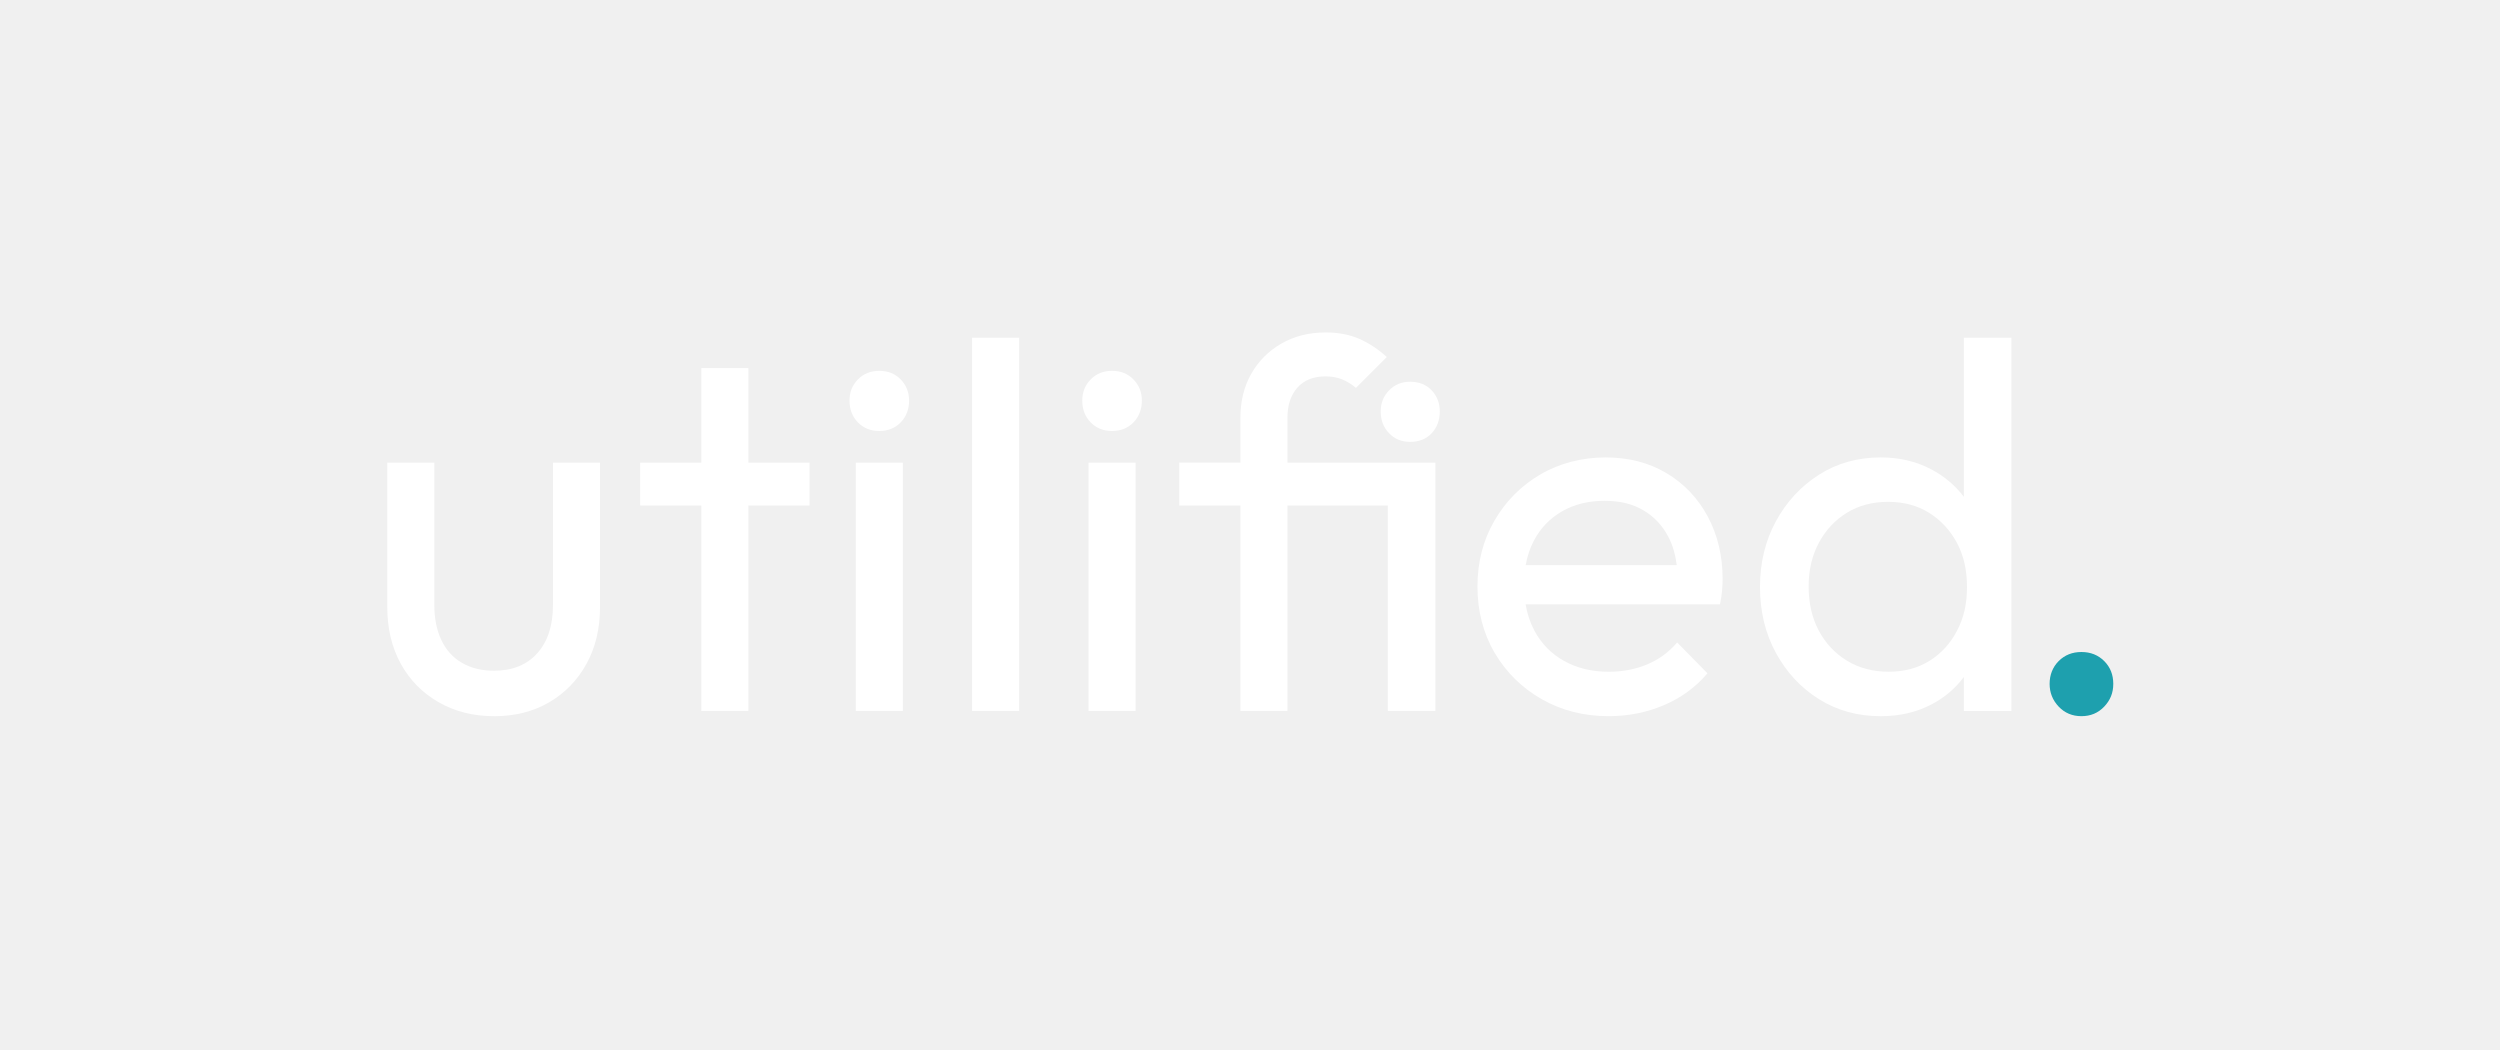
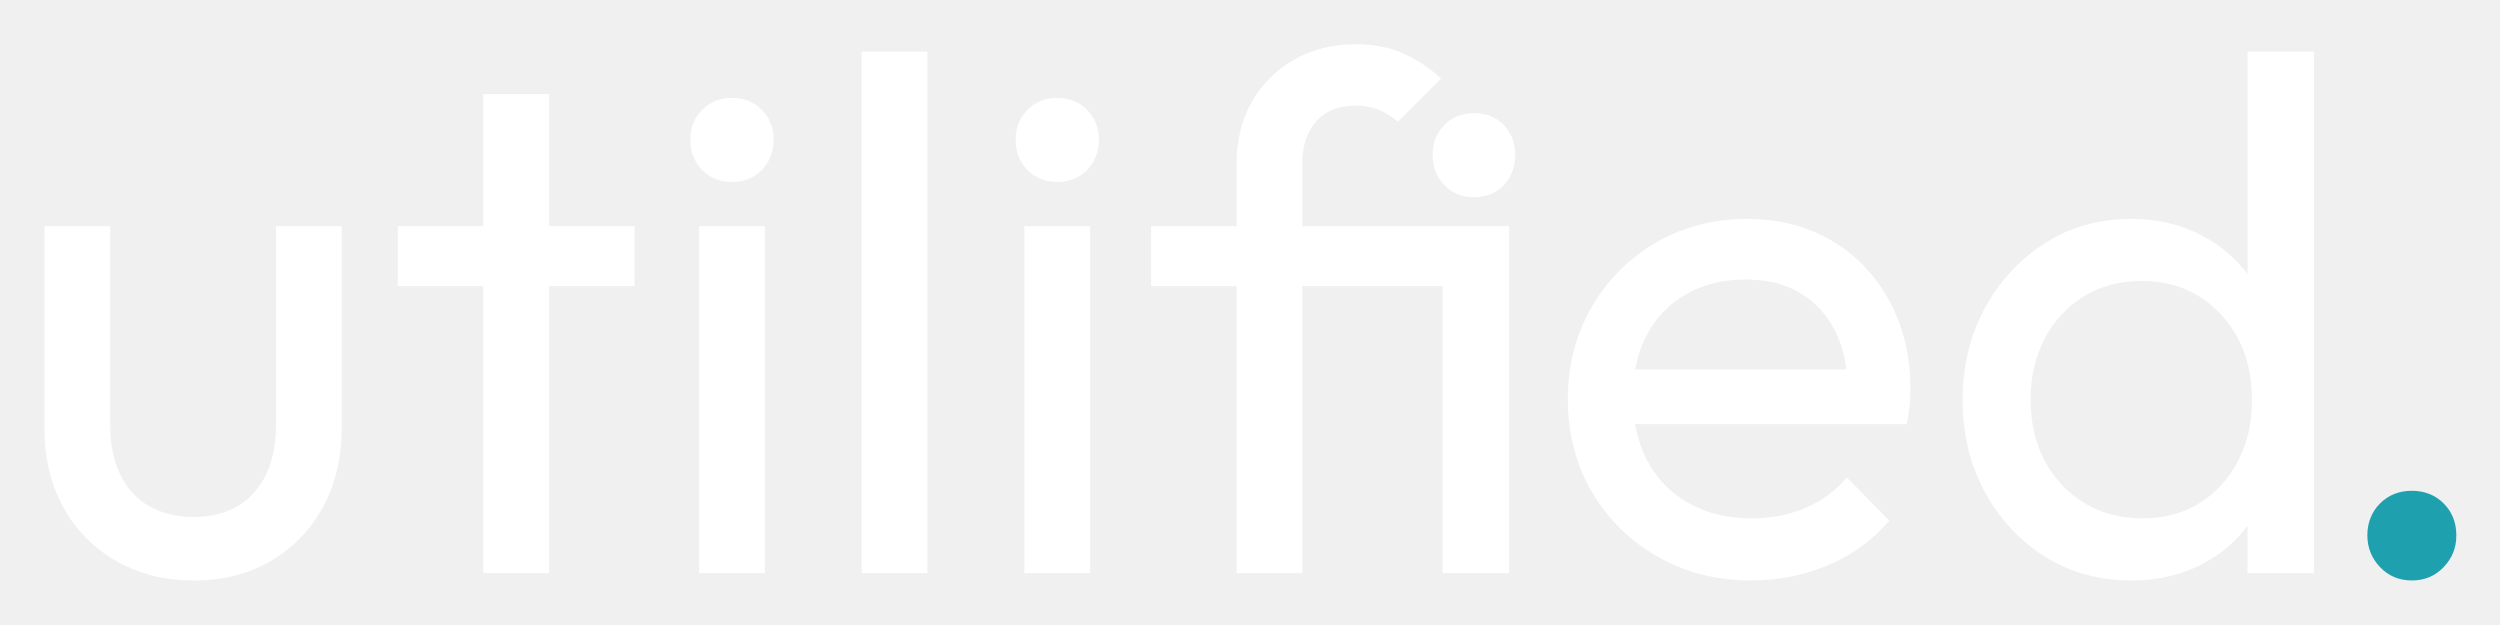
- <svg xmlns="http://www.w3.org/2000/svg" width="1920" height="806" viewBox="0 0 1920 806" fill="none">
-   <rect width="1920" height="806" />
+ <svg xmlns="http://www.w3.org/2000/svg" width="1374" height="343" viewBox="273 231 1374 343" fill="none">
  <path d="M379.321 550.02C363.52 550.02 349.409 546.47 336.968 539.371C324.528 532.272 314.827 522.451 307.866 509.873C300.905 497.295 297.424 482.7 297.424 466.107V355.315H333.557V464.522C333.557 474.964 335.366 483.993 338.984 491.626C342.603 499.259 347.875 505.083 354.836 509.098C361.797 513.112 369.965 515.128 379.321 515.128C393.502 515.128 404.615 510.648 412.645 501.671C420.674 492.711 424.689 480.323 424.689 464.539V355.333H460.821V466.142C460.821 482.735 457.341 497.329 450.379 509.907C443.418 522.486 433.855 532.324 421.673 539.406C409.491 546.505 395.38 550.054 379.321 550.054V550.02Z" fill="white" />
  <path d="M621.72 355.315H574.75V282.689H538.617V355.315H491.63V388.226H538.617V546.005H574.75V388.226H621.72V355.315Z" fill="white" />
  <path d="M657.249 546.005V355.315H693.381V546.005H657.249Z" fill="white" />
  <path d="M746.572 546.005V259.359H782.704V546.005H746.572Z" fill="white" />
  <path d="M835.997 546.005V355.315H872.13V546.005H835.997Z" fill="white" />
  <path d="M1086.72 355.316H988.763V320.786C988.763 311.154 991.313 303.452 996.396 297.697C1001.48 291.942 1008.72 289.065 1018.07 289.065C1022.62 289.065 1026.77 289.805 1030.51 291.27C1034.25 292.735 1037.87 294.957 1041.35 297.887L1065.04 274.195C1058.62 268.302 1051.65 263.684 1044.16 260.341C1036.66 256.999 1027.96 255.327 1018.07 255.327C1005.22 255.327 993.846 258.205 983.956 263.96C974.048 269.715 966.363 277.486 960.867 287.238C955.388 297.008 952.631 308.19 952.631 320.769V355.299H905.66V388.226H952.631V546.006H988.763V388.226H1065.85V546.006H1102.38V355.316H1086.72Z" fill="white" />
  <path d="M1311.54 396.668C1303.91 382.488 1293.35 371.374 1279.82 363.345C1266.31 355.315 1250.72 351.301 1233.04 351.301C1215.36 351.301 1197.91 355.643 1183.05 364.344C1168.2 373.045 1156.42 384.883 1147.73 399.873C1139.03 414.864 1134.69 431.733 1134.69 450.462C1134.69 469.192 1139.1 486.457 1147.94 501.447C1156.78 516.438 1168.82 528.275 1184.07 536.976C1199.32 545.678 1216.46 550.02 1235.45 550.02C1250.44 550.02 1264.56 547.211 1277.81 541.594C1291.06 535.977 1302.22 527.81 1311.34 517.11L1288.06 493.418C1281.63 500.913 1273.95 506.53 1264.97 510.286C1256.01 514.025 1246.17 515.904 1235.45 515.904C1222.6 515.904 1211.23 513.164 1201.34 507.667C1191.43 502.188 1183.81 494.417 1178.45 484.389C1175.18 478.255 1172.92 471.501 1171.65 464.109H1320.97C1321.78 460.094 1322.31 456.544 1322.57 453.477C1322.85 450.393 1322.97 447.516 1322.97 444.845C1322.97 426.908 1319.16 410.849 1311.53 396.668H1311.54ZM1199.73 392.654C1209.11 387.295 1219.95 384.624 1232.25 384.624C1244.55 384.624 1254.06 387.106 1262.37 392.051C1270.67 396.996 1277.08 403.957 1281.63 412.934C1284.73 419.051 1286.75 426.098 1287.75 434.007H1171.73C1172.96 427.115 1175.06 420.826 1178.06 415.14C1183.14 405.508 1190.38 398.012 1199.73 392.654Z" fill="white" />
  <path d="M1508.25 259.359V381.575C1501.53 372.718 1493.1 365.637 1482.95 360.33C1471.44 354.316 1458.59 351.301 1444.41 351.301C1426.74 351.301 1410.94 355.712 1397.04 364.551C1383.12 373.39 1372.09 385.297 1363.92 400.287C1355.76 415.278 1351.67 432.129 1351.67 450.876C1351.67 469.623 1355.76 486.474 1363.92 501.464C1372.09 516.455 1383.13 528.292 1397.04 536.994C1410.96 545.695 1426.74 550.037 1444.41 550.037C1458.86 550.037 1471.84 547.022 1483.35 541.008C1493.38 535.77 1501.66 528.74 1508.25 519.936V546.023H1544.77V259.359H1508.25ZM1481.95 507.461C1472.99 513.078 1462.48 515.886 1450.44 515.886C1438.39 515.886 1427.76 513.078 1418.53 507.461C1409.29 501.844 1402.07 494.142 1396.85 484.372C1391.63 474.602 1389.03 463.299 1389.03 450.445C1389.03 437.591 1391.65 426.684 1396.85 416.932C1402.07 407.162 1409.22 399.46 1418.32 393.843C1427.42 388.226 1438 385.417 1450.04 385.417C1462.08 385.417 1472.6 388.226 1481.56 393.843C1490.51 399.46 1497.61 407.093 1502.83 416.725C1508.06 426.357 1510.66 437.729 1510.66 450.841C1510.66 463.954 1508.12 474.602 1503.02 484.372C1497.94 494.142 1490.91 501.844 1481.95 507.461Z" fill="white" />
  <path d="M1598.55 550.02C1591.54 550.02 1585.7 547.573 1581.06 542.68C1576.43 537.786 1574.1 531.963 1574.1 525.191C1574.1 518.419 1576.43 512.337 1581.06 507.702C1585.7 503.067 1591.52 500.741 1598.55 500.741C1605.58 500.741 1611.4 503.067 1616.04 507.702C1620.67 512.337 1623 518.161 1623 525.191C1623 532.221 1620.67 537.786 1616.04 542.68C1611.4 547.573 1605.58 550.02 1598.55 550.02Z" fill="#1EA0AE" />
  <path d="M854.072 331.003C847.387 331.003 841.89 328.798 837.617 324.37C833.327 319.959 831.19 314.393 831.19 307.708C831.19 301.022 833.327 295.87 837.617 291.442C841.89 287.031 847.387 284.808 854.072 284.808C860.757 284.808 866.254 287.014 870.527 291.442C874.818 295.853 876.954 301.281 876.954 307.708C876.954 314.135 874.818 319.959 870.527 324.37C866.237 328.781 860.757 331.003 854.072 331.003Z" fill="white" />
  <path d="M675.306 331.003C668.621 331.003 663.124 328.798 658.851 324.37C654.561 319.959 652.424 314.393 652.424 307.708C652.424 301.022 654.561 295.87 658.851 291.442C663.141 287.031 668.621 284.808 675.306 284.808C681.992 284.808 687.488 287.014 691.761 291.442C696.052 295.853 698.188 301.281 698.188 307.708C698.188 314.135 696.052 319.959 691.761 324.37C687.471 328.781 681.992 331.003 675.306 331.003Z" fill="white" />
  <path d="M1082.88 339.36C1076.45 339.36 1071.09 337.154 1066.82 332.726C1062.53 328.315 1060.39 322.75 1060.39 316.064C1060.39 309.379 1062.53 304.227 1066.82 299.799C1071.09 295.388 1076.45 293.182 1082.88 293.182C1089.84 293.182 1095.39 295.388 1099.54 299.799C1103.69 304.21 1105.76 309.637 1105.76 316.064C1105.76 322.491 1103.69 328.315 1099.54 332.726C1095.39 337.137 1089.84 339.36 1082.88 339.36Z" fill="white" />
</svg>
